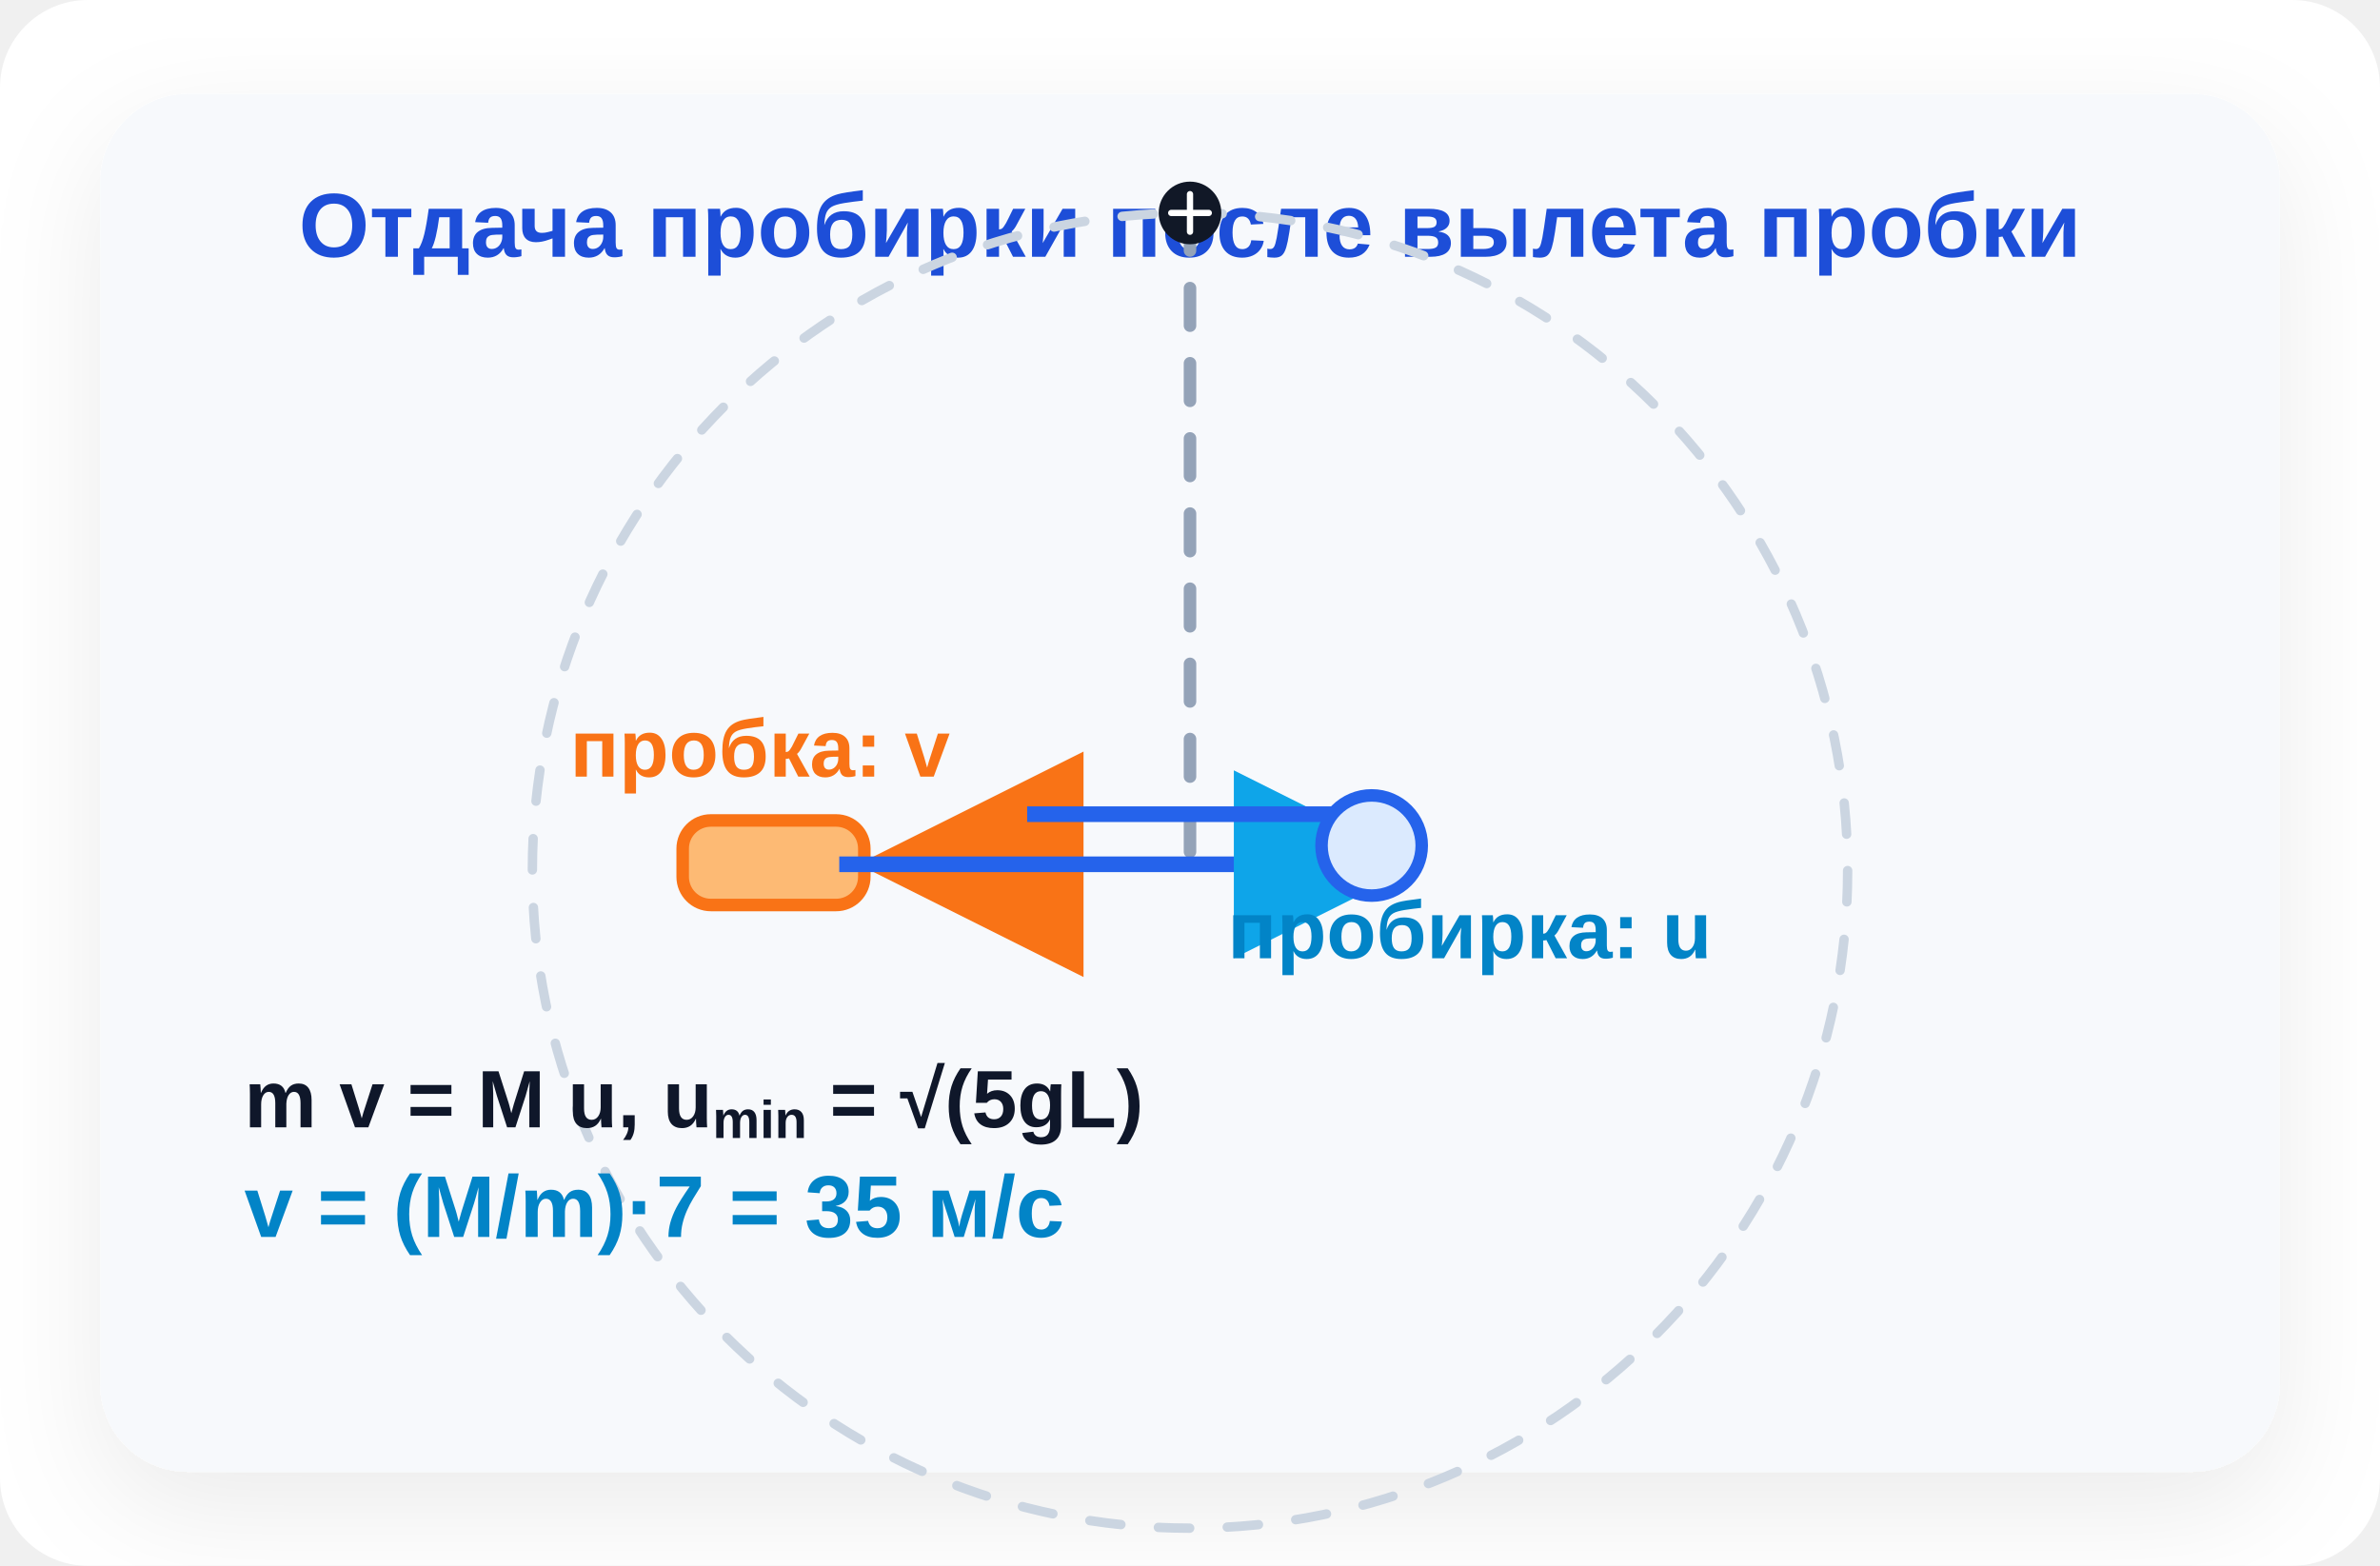
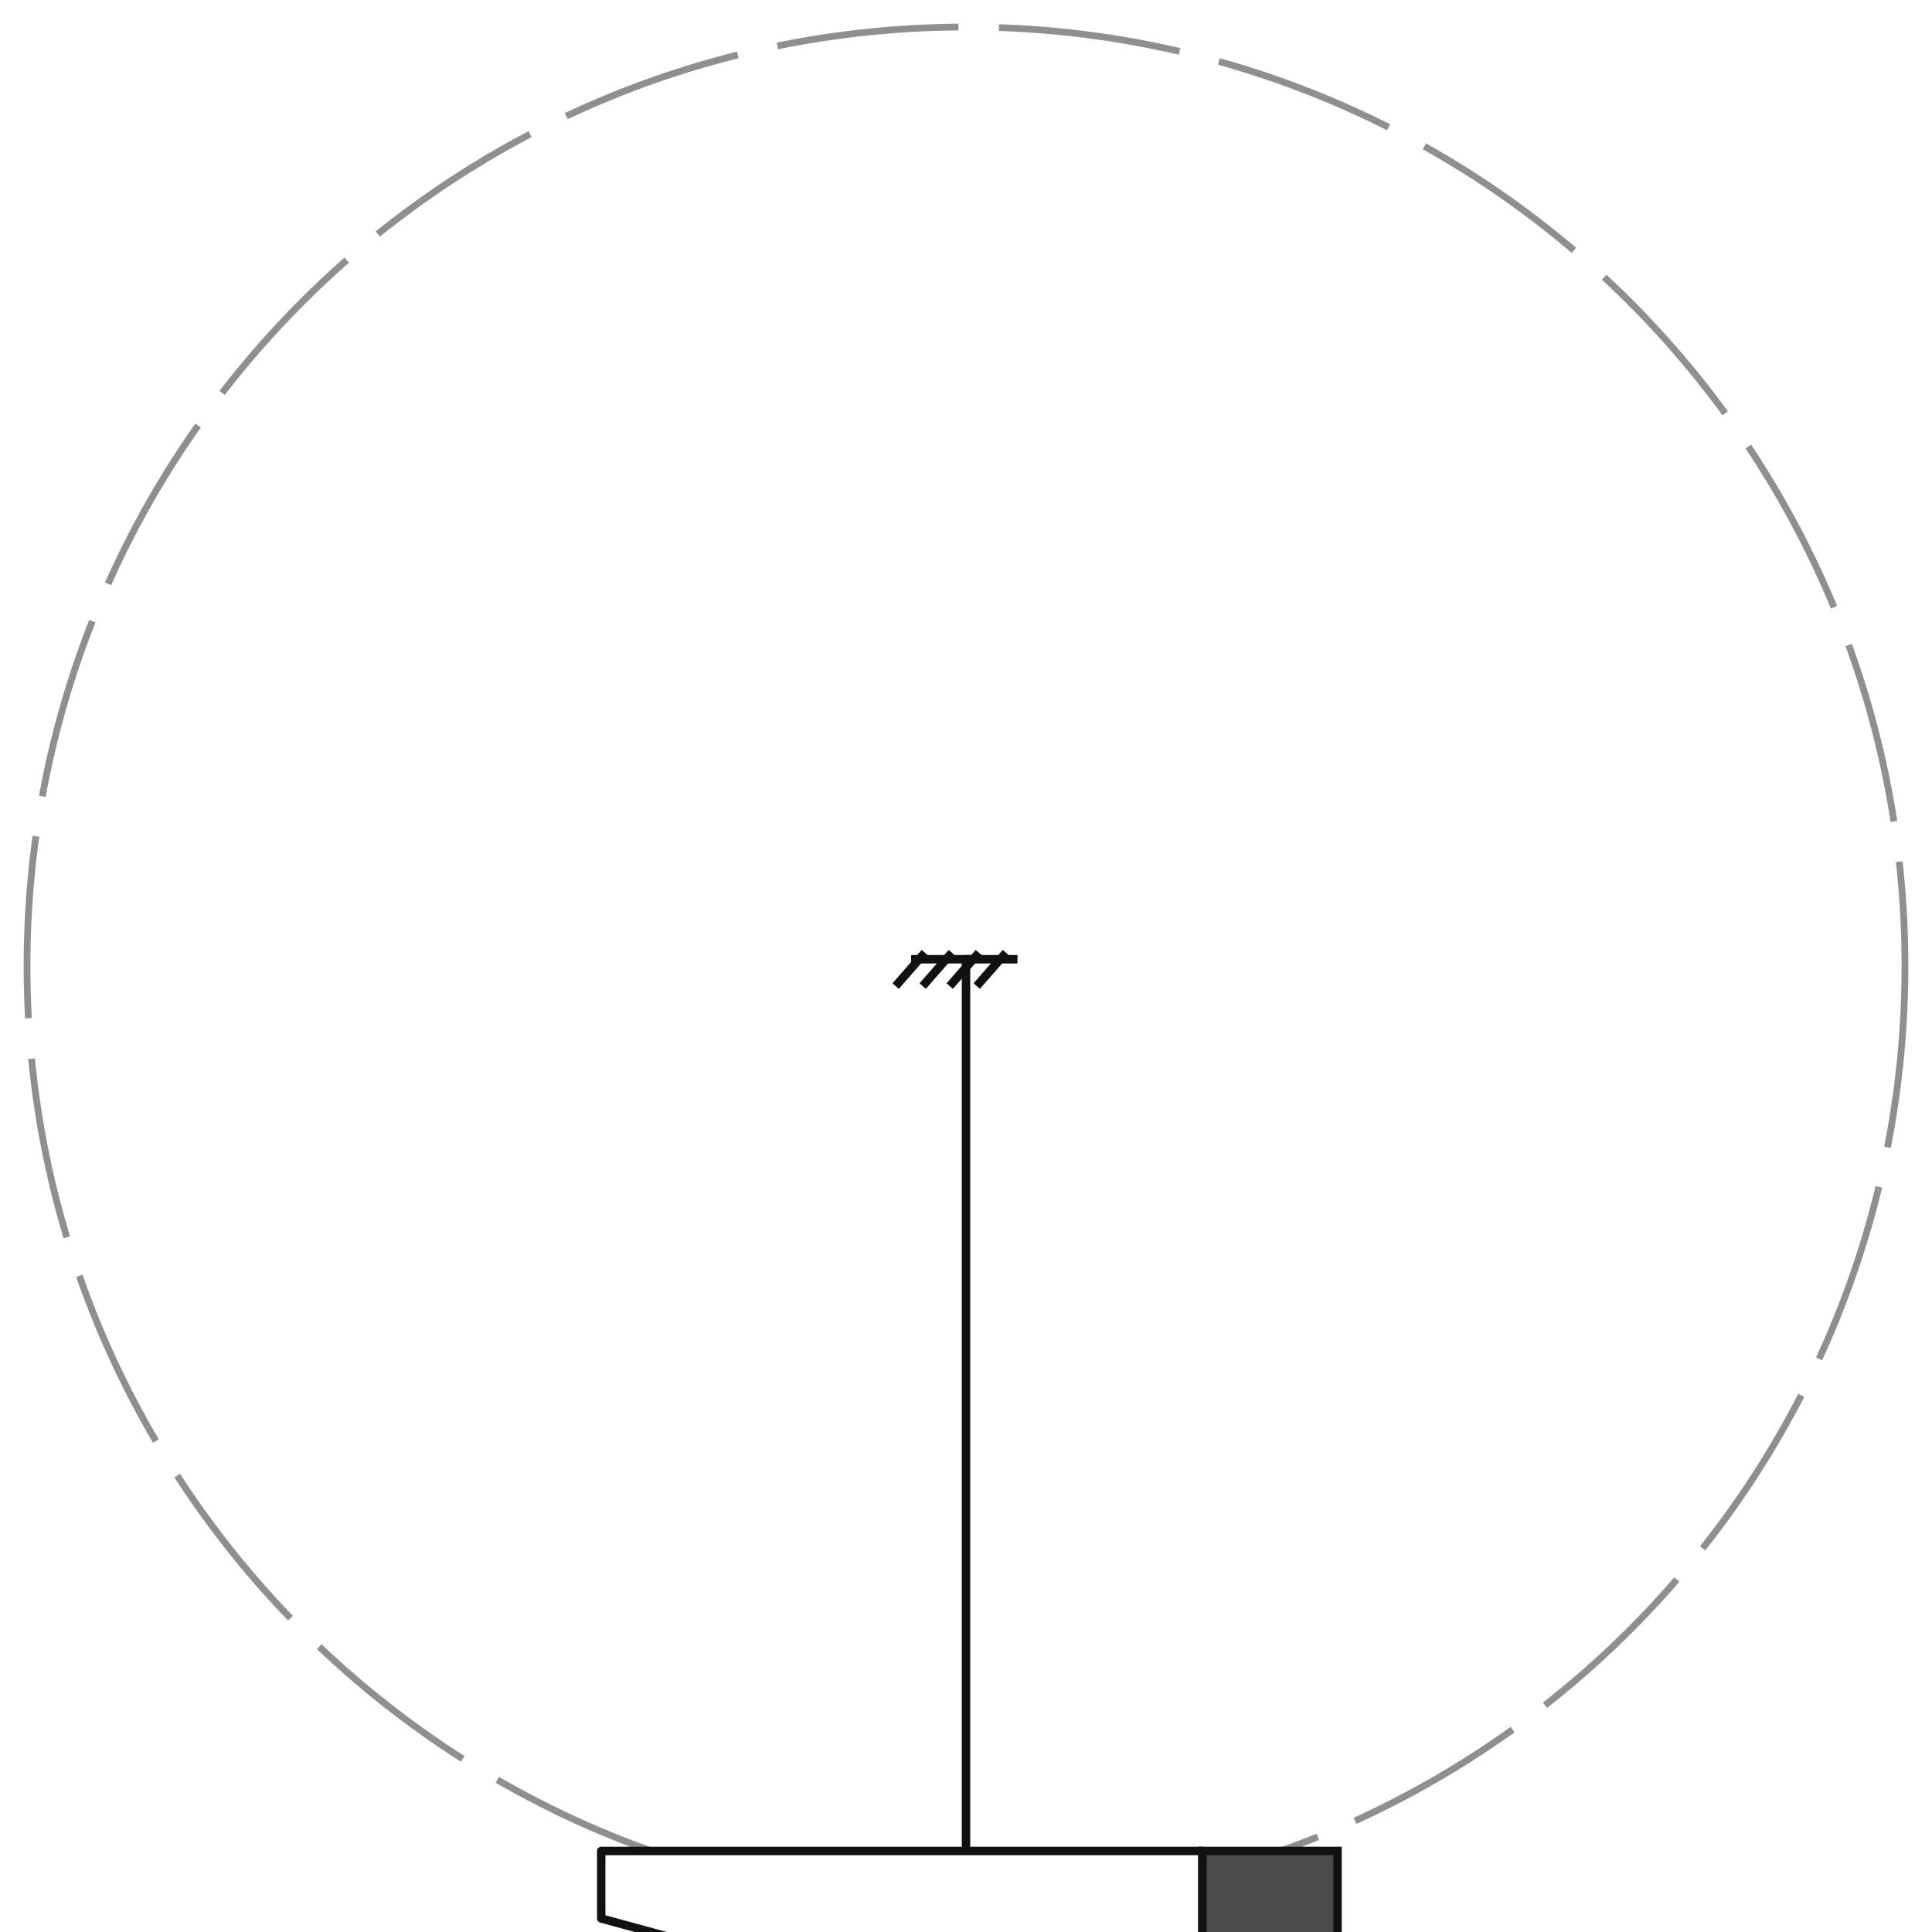
- <svg xmlns="http://www.w3.org/2000/svg" viewBox="0 0 760 500" role="img" aria-labelledby="title desc">
-   <defs>
-     <marker id="blueArrow" markerWidth="12" markerHeight="12" refX="10" refY="6" orient="auto" markerUnits="strokeWidth">
-       <path d="M0 0 L12 6 L0 12 Z" fill="#0ea5e9" />
-     </marker>
-     <marker id="orangeArrow" markerWidth="12" markerHeight="12" refX="10" refY="6" orient="auto" markerUnits="strokeWidth">
-       <path d="M0 0 L12 6 L0 12 Z" fill="#f97316" />
-     </marker>
-     <filter id="softShadow" x="-15%" y="-15%" width="130%" height="130%">
-       <feDropShadow dx="0" dy="12" stdDeviation="18" flood-color="#0f172a" flood-opacity="0.08" />
-     </filter>
-   </defs>
-   <rect width="760" height="500" rx="28" fill="#ffffff" />
-   <rect x="32" y="30" width="696" height="440" rx="28" fill="#f7f9fc" filter="url(#softShadow)" />
-   <text x="380" y="82" text-anchor="middle" fill="#1d4ed8" font-family="Golos Text, Arial, sans-serif" font-size="29" font-weight="800">
-     Отдача пробирки после вылета пробки
-   </text>
-   <g fill="none" stroke-linecap="round" stroke-linejoin="round">
-     <circle cx="380" cy="278" r="210" stroke="#cbd5e1" stroke-width="3" stroke-dasharray="10 12" />
-     <path d="M380 68V278" stroke="#94a3b8" stroke-width="4" stroke-dasharray="12 12" />
+ <svg xmlns="http://www.w3.org/2000/svg" viewBox="0 0 572 572" role="img" aria-labelledby="title desc">
+   <rect width="572" height="572" fill="#ffffff" />
+   <circle cx="286" cy="286" r="278" fill="none" stroke="#8f8f8f" stroke-width="2" stroke-dasharray="54 12" />
+   <g fill="none" stroke="#111111" stroke-linecap="square" stroke-width="2.5">
+     <path d="M286 284V566" />
+     <path d="M271 284H300" />
+     <path d="M273 283l-7 8" />
+     <path d="M281 283l-7 8" />
+     <path d="M289 283l-7 8" />
+     <path d="M297 283l-7 8" />
  </g>
-   <g aria-label="точка подвеса">
-     <circle cx="380" cy="68" r="10" fill="#111827" />
-     <path d="M374 68H386M380 62V74" stroke="#ffffff" stroke-width="2" stroke-linecap="round" />
-   </g>
-   <g aria-label="пробка вылетает влево">
-     <text x="182" y="248" fill="#f97316" font-family="Golos Text, Arial, sans-serif" font-size="26" font-weight="800">пробка: v</text>
-     <rect x="218" y="262" width="58" height="27" rx="9" fill="#fdba74" stroke="#f97316" stroke-width="4" />
-     <path d="M332 276H286" stroke="#f97316" stroke-width="6" marker-end="url(#orangeArrow)" />
-   </g>
-   <g aria-label="пробирка получает скорость вправо">
-     <path d="M268 276H444" stroke="#2563eb" stroke-width="5" marker-end="url(#blueArrow)" />
-     <path d="M328 260H442" stroke="#2563eb" stroke-width="5" />
-     <circle cx="438" cy="270" r="16" fill="#dbeafe" stroke="#2563eb" stroke-width="4" />
-     <text x="392" y="306" fill="#0284c7" font-family="Golos Text, Arial, sans-serif" font-size="26" font-weight="800">пробирка: u</text>
-   </g>
-   <g aria-label="расчёт">
-     <text x="78" y="360" fill="#0f172a" font-family="Golos Text, Arial, sans-serif" font-size="26" font-weight="900">
-       m v = M u, u<tspan baseline-shift="sub" font-size="17">min</tspan> = √(5gL)
-     </text>
-     <text x="78" y="395" fill="#0284c7" font-family="Golos Text, Arial, sans-serif" font-size="28" font-weight="900">
-       v = (M/m)·7 = 35 м/с
-     </text>
+   <g transform="translate(178 535)">
+     <path d="M0 13V33L22 39H178V13Z" fill="#ffffff" stroke="#111111" stroke-width="2.5" stroke-linejoin="round" />
+     <rect x="178" y="13" width="40" height="27" fill="#4b4b4b" stroke="#111111" stroke-width="2.5" />
+     <path d="M21 39H178" stroke="#111111" stroke-width="2.5" />
  </g>
</svg>
